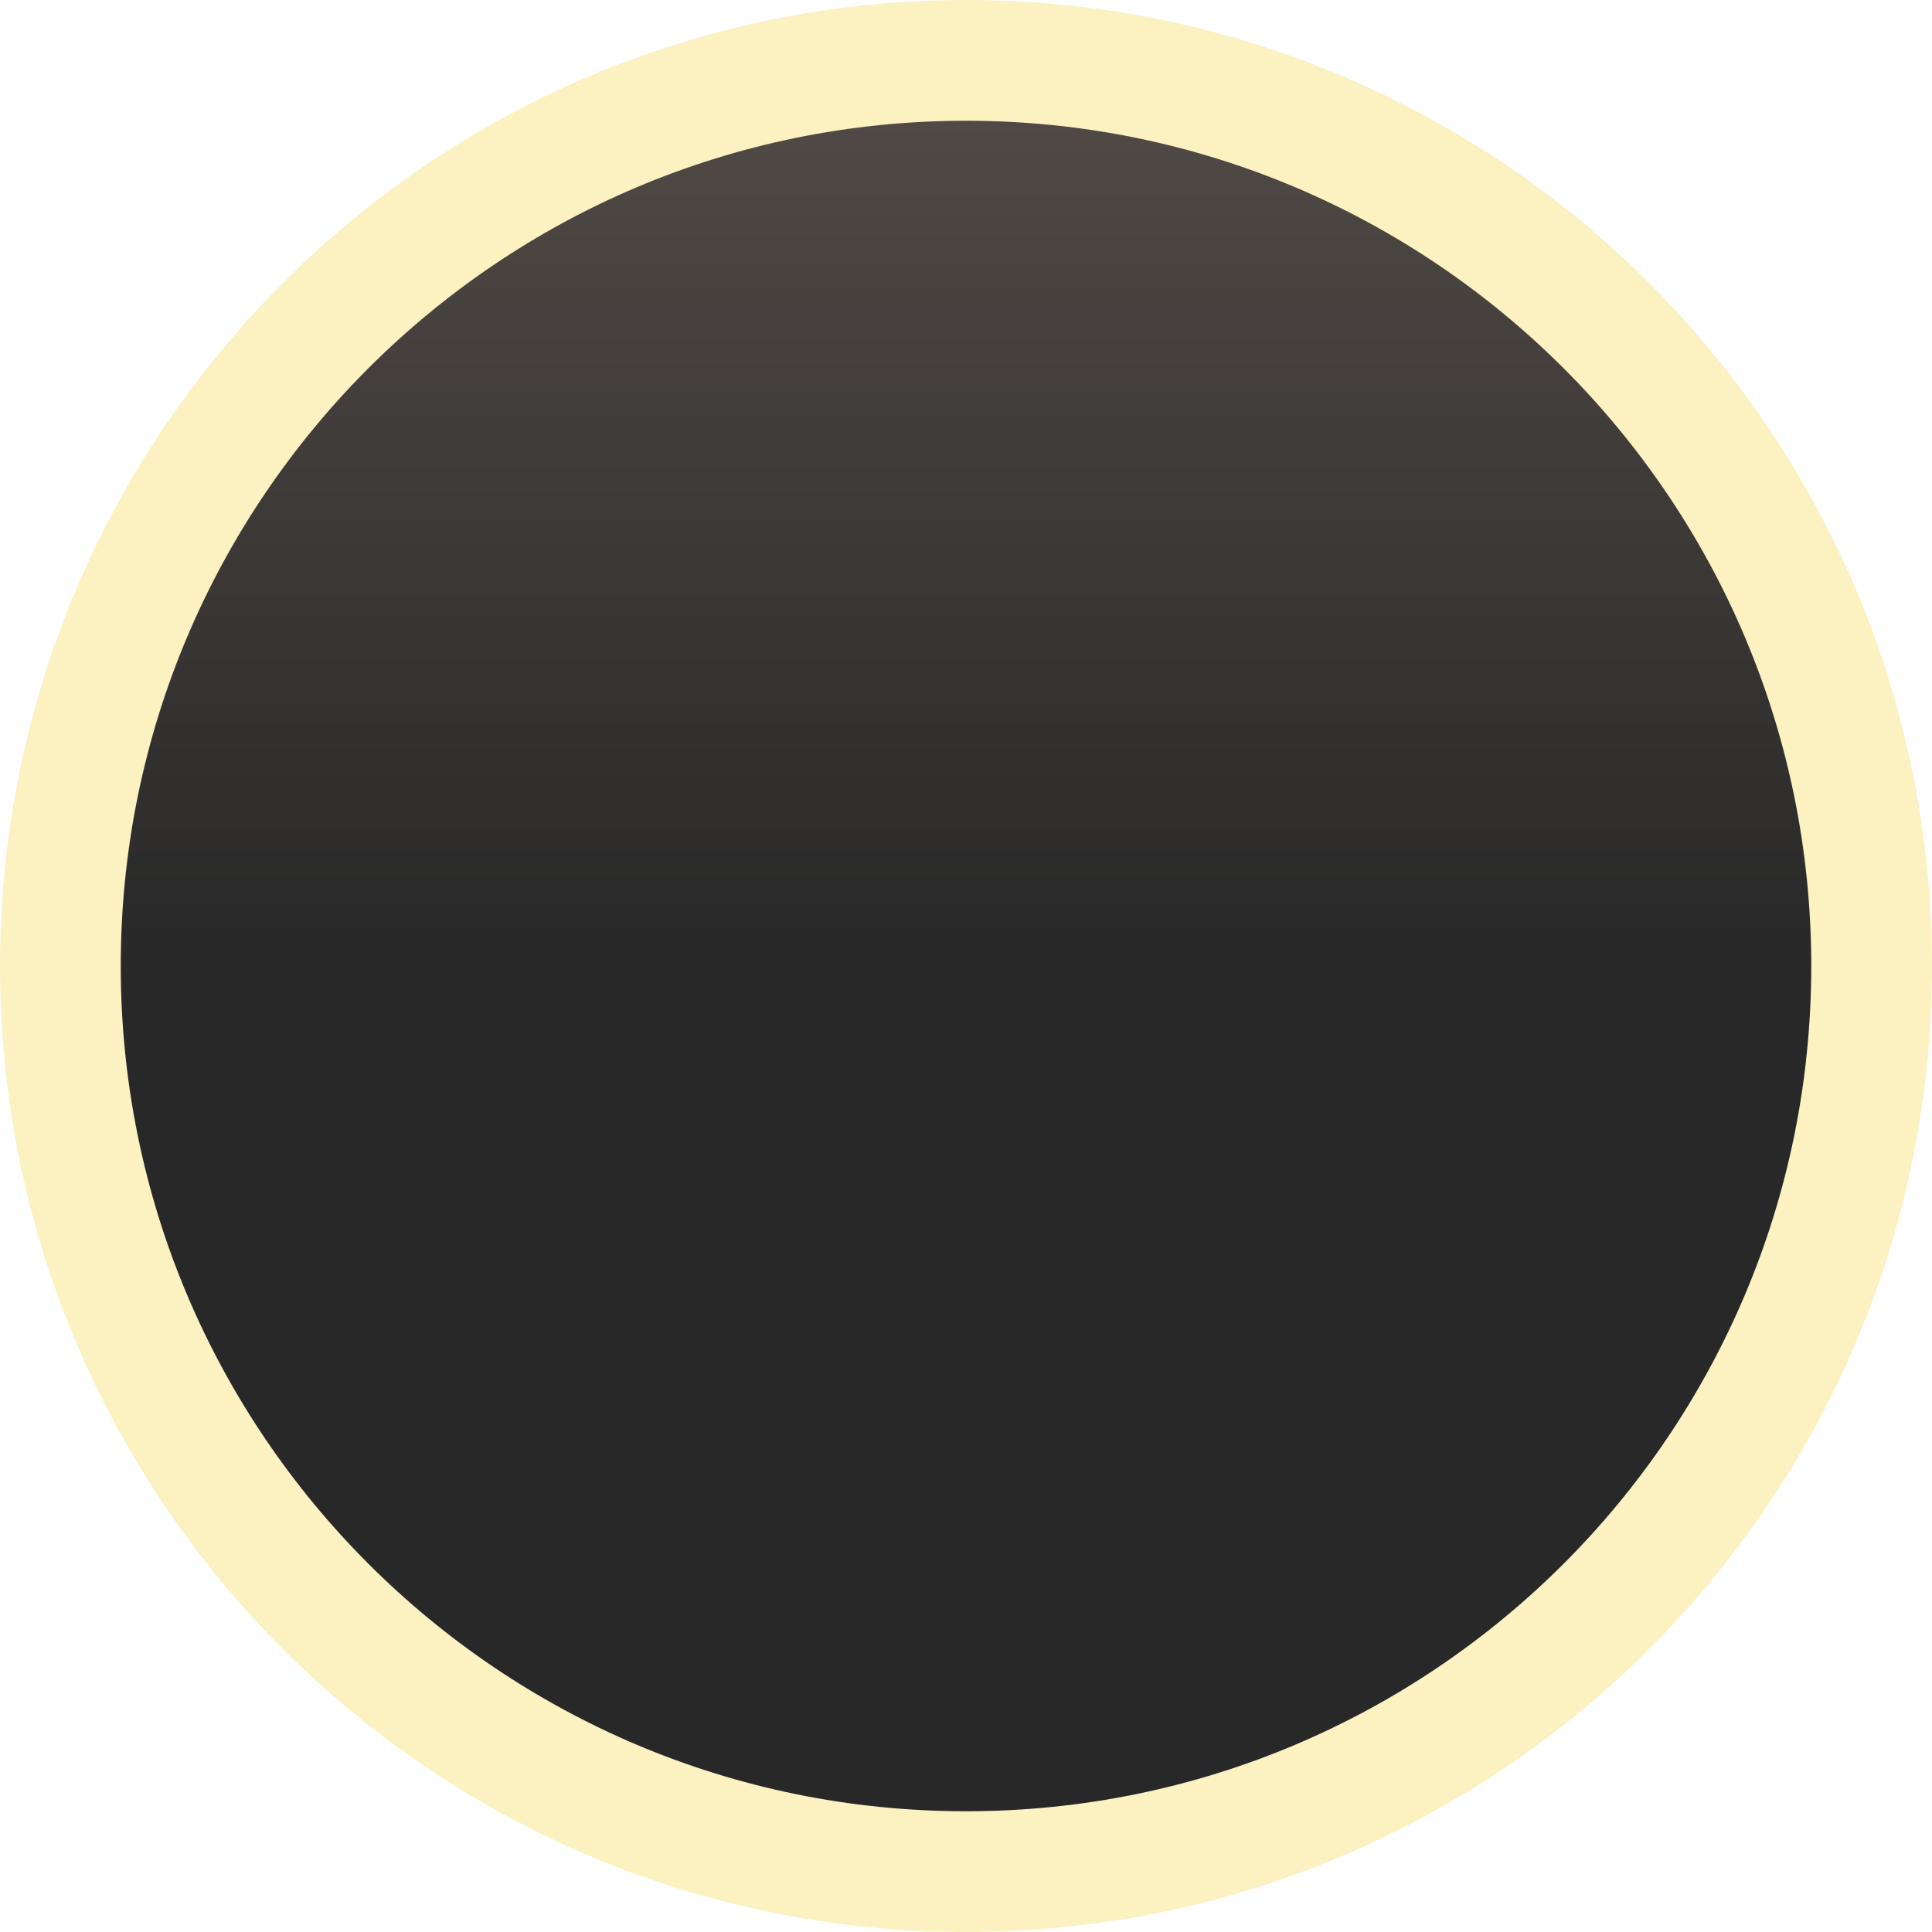
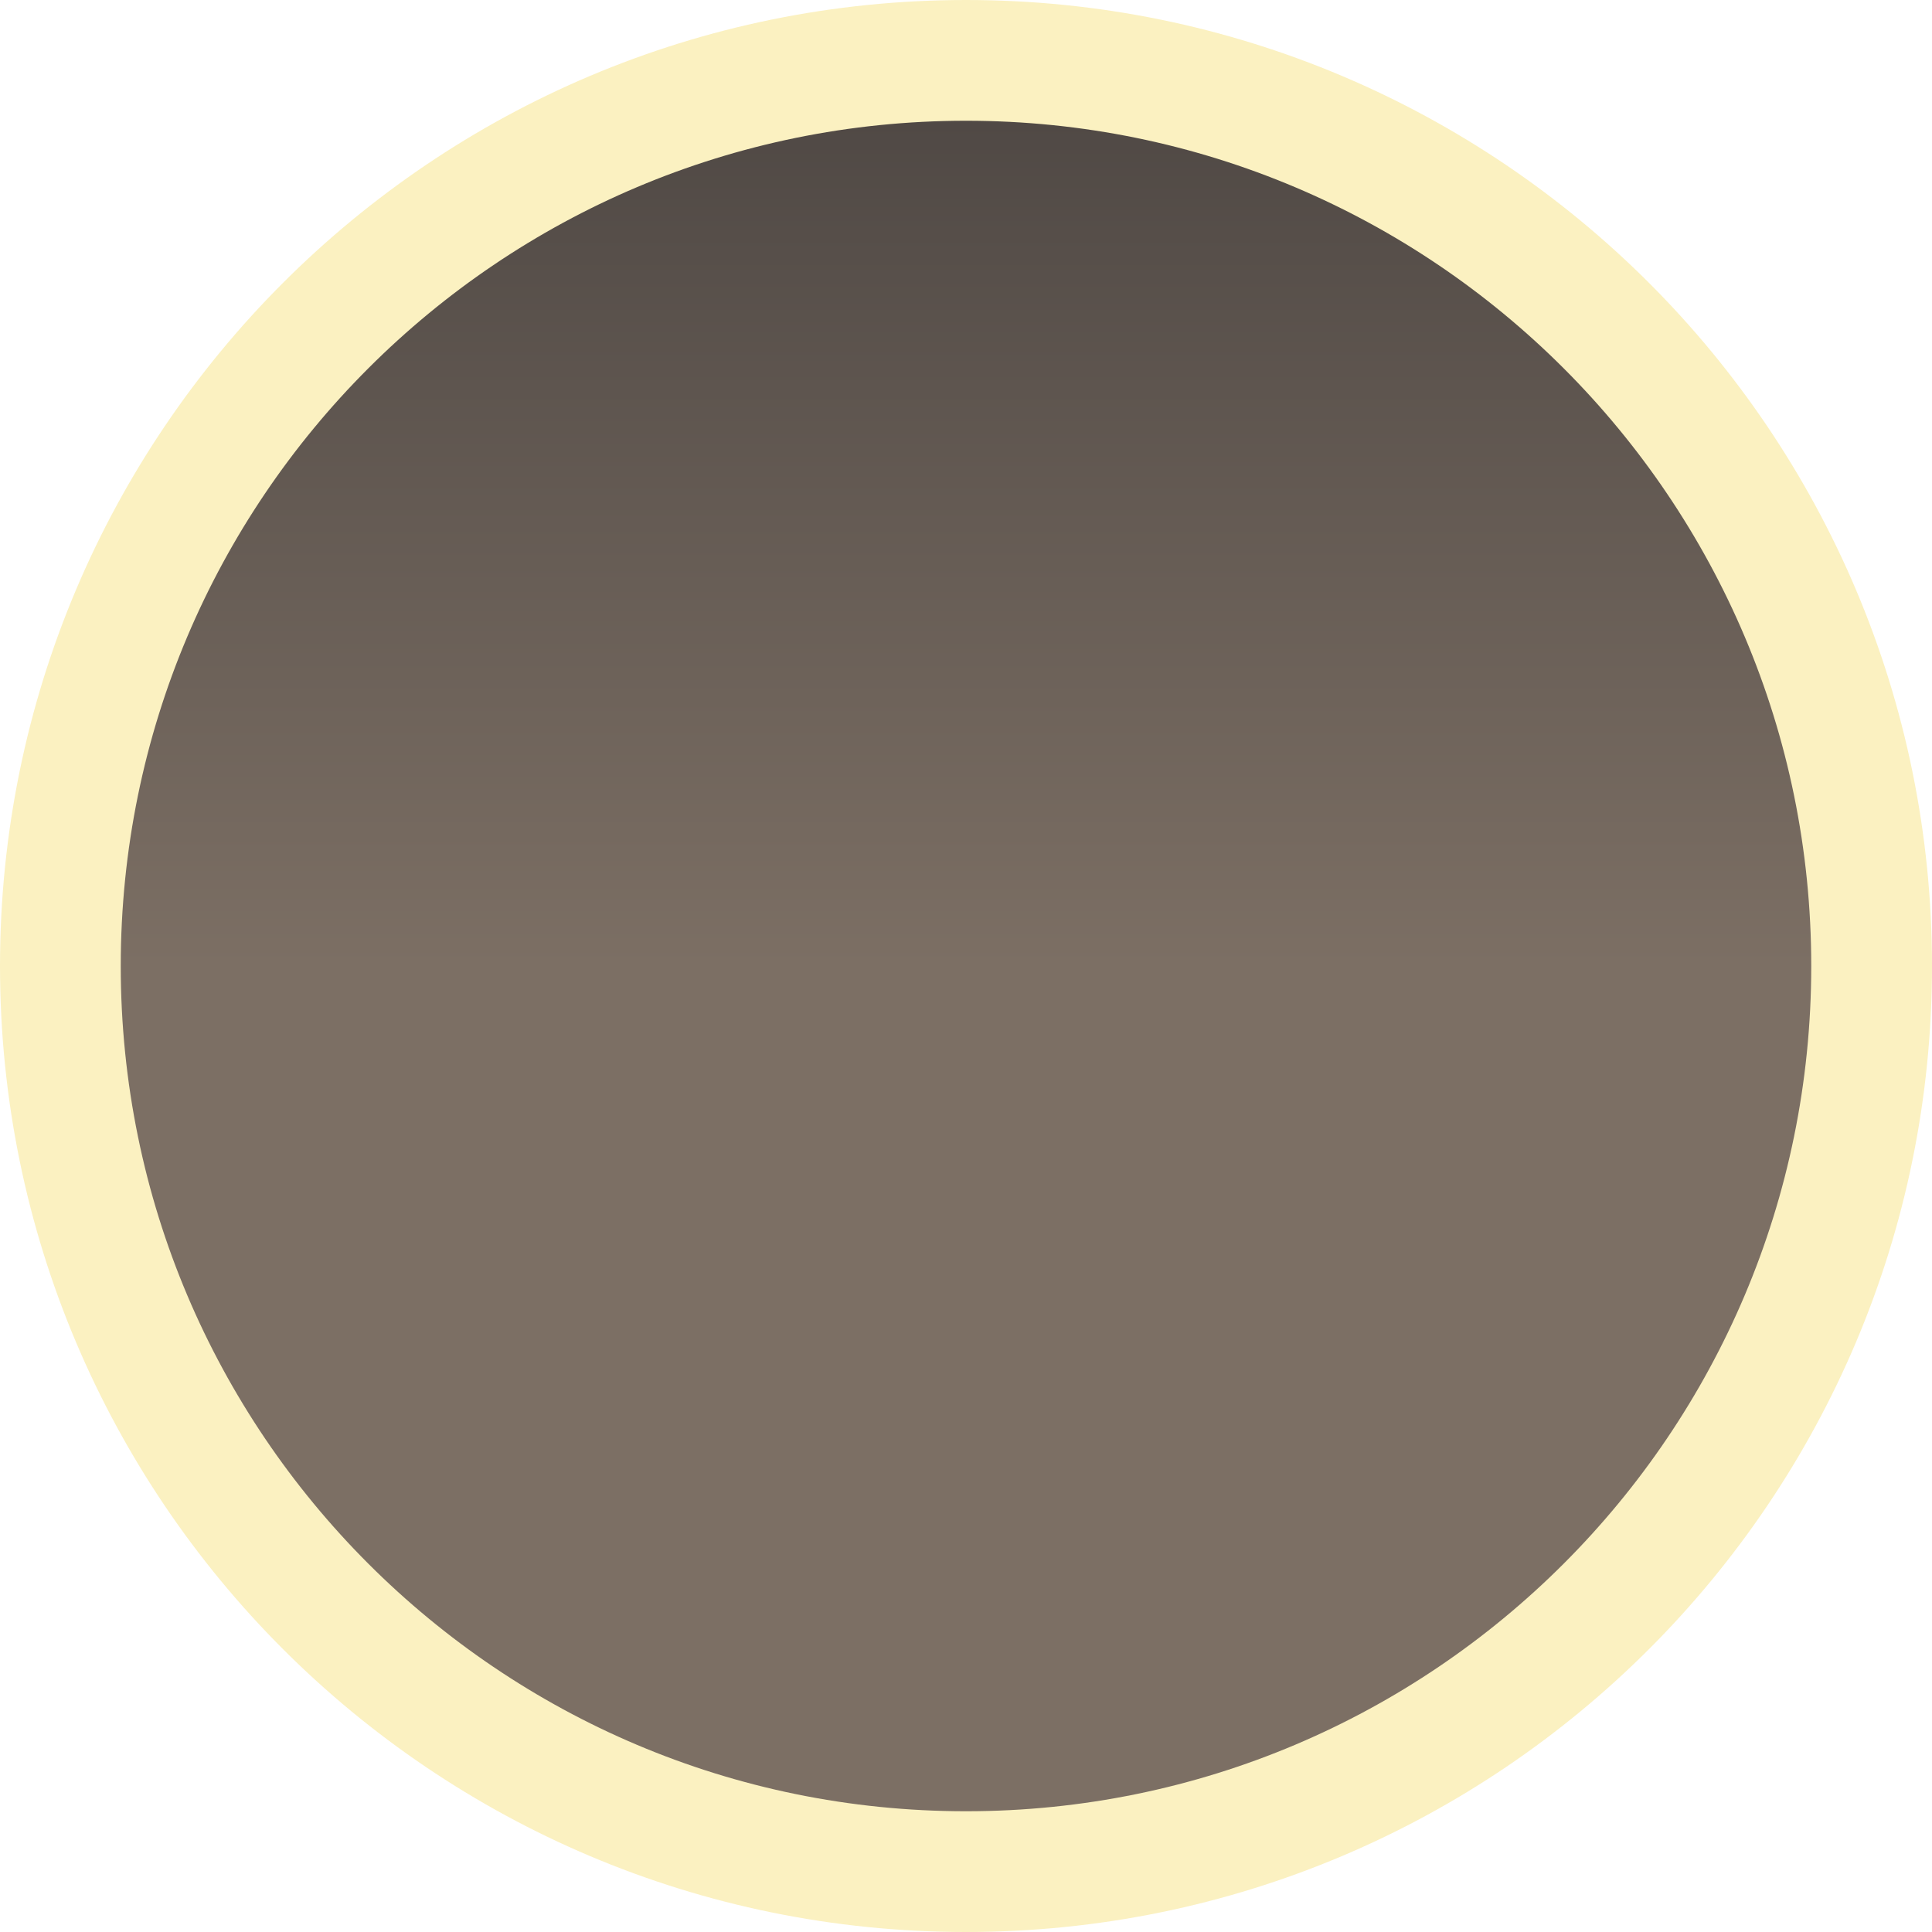
<svg xmlns="http://www.w3.org/2000/svg" xmlns:xlink="http://www.w3.org/1999/xlink" width="16" height="16" viewBox="0 0 16 16" id="svg4140" version="1.1">
  <defs id="defs4142">
    <linearGradient id="linearGradient4692">
      <stop style="stop-color:#504945;stop-opacity:1" offset="0" id="stop4694" />
-       <stop style="stop-color:#282828;stop-opacity:1" offset="1" id="stop4696" />
+       <stop style="stop-color:#7c6f64;stop-opacity:1" offset="1" id="stop4696" />
    </linearGradient>
    <linearGradient xlink:href="#linearGradient4692" id="linearGradient4698" x1="8" y1="1037.362" x2="8" y2="1044.362" gradientUnits="userSpaceOnUse" />
  </defs>
  <g id="layer1" transform="translate(0,-1036.362)">
    <circle style="fill:url(#linearGradient4698);fill-opacity:1;stroke:#fbf1c1;stroke-width:1;stroke-linecap:round;stroke-linejoin:round;stroke-miterlimit:4;stroke-dasharray:none;stroke-opacity:1" id="path4690" cx="8" cy="1044.362" r="7.5" />
  </g>
</svg>
